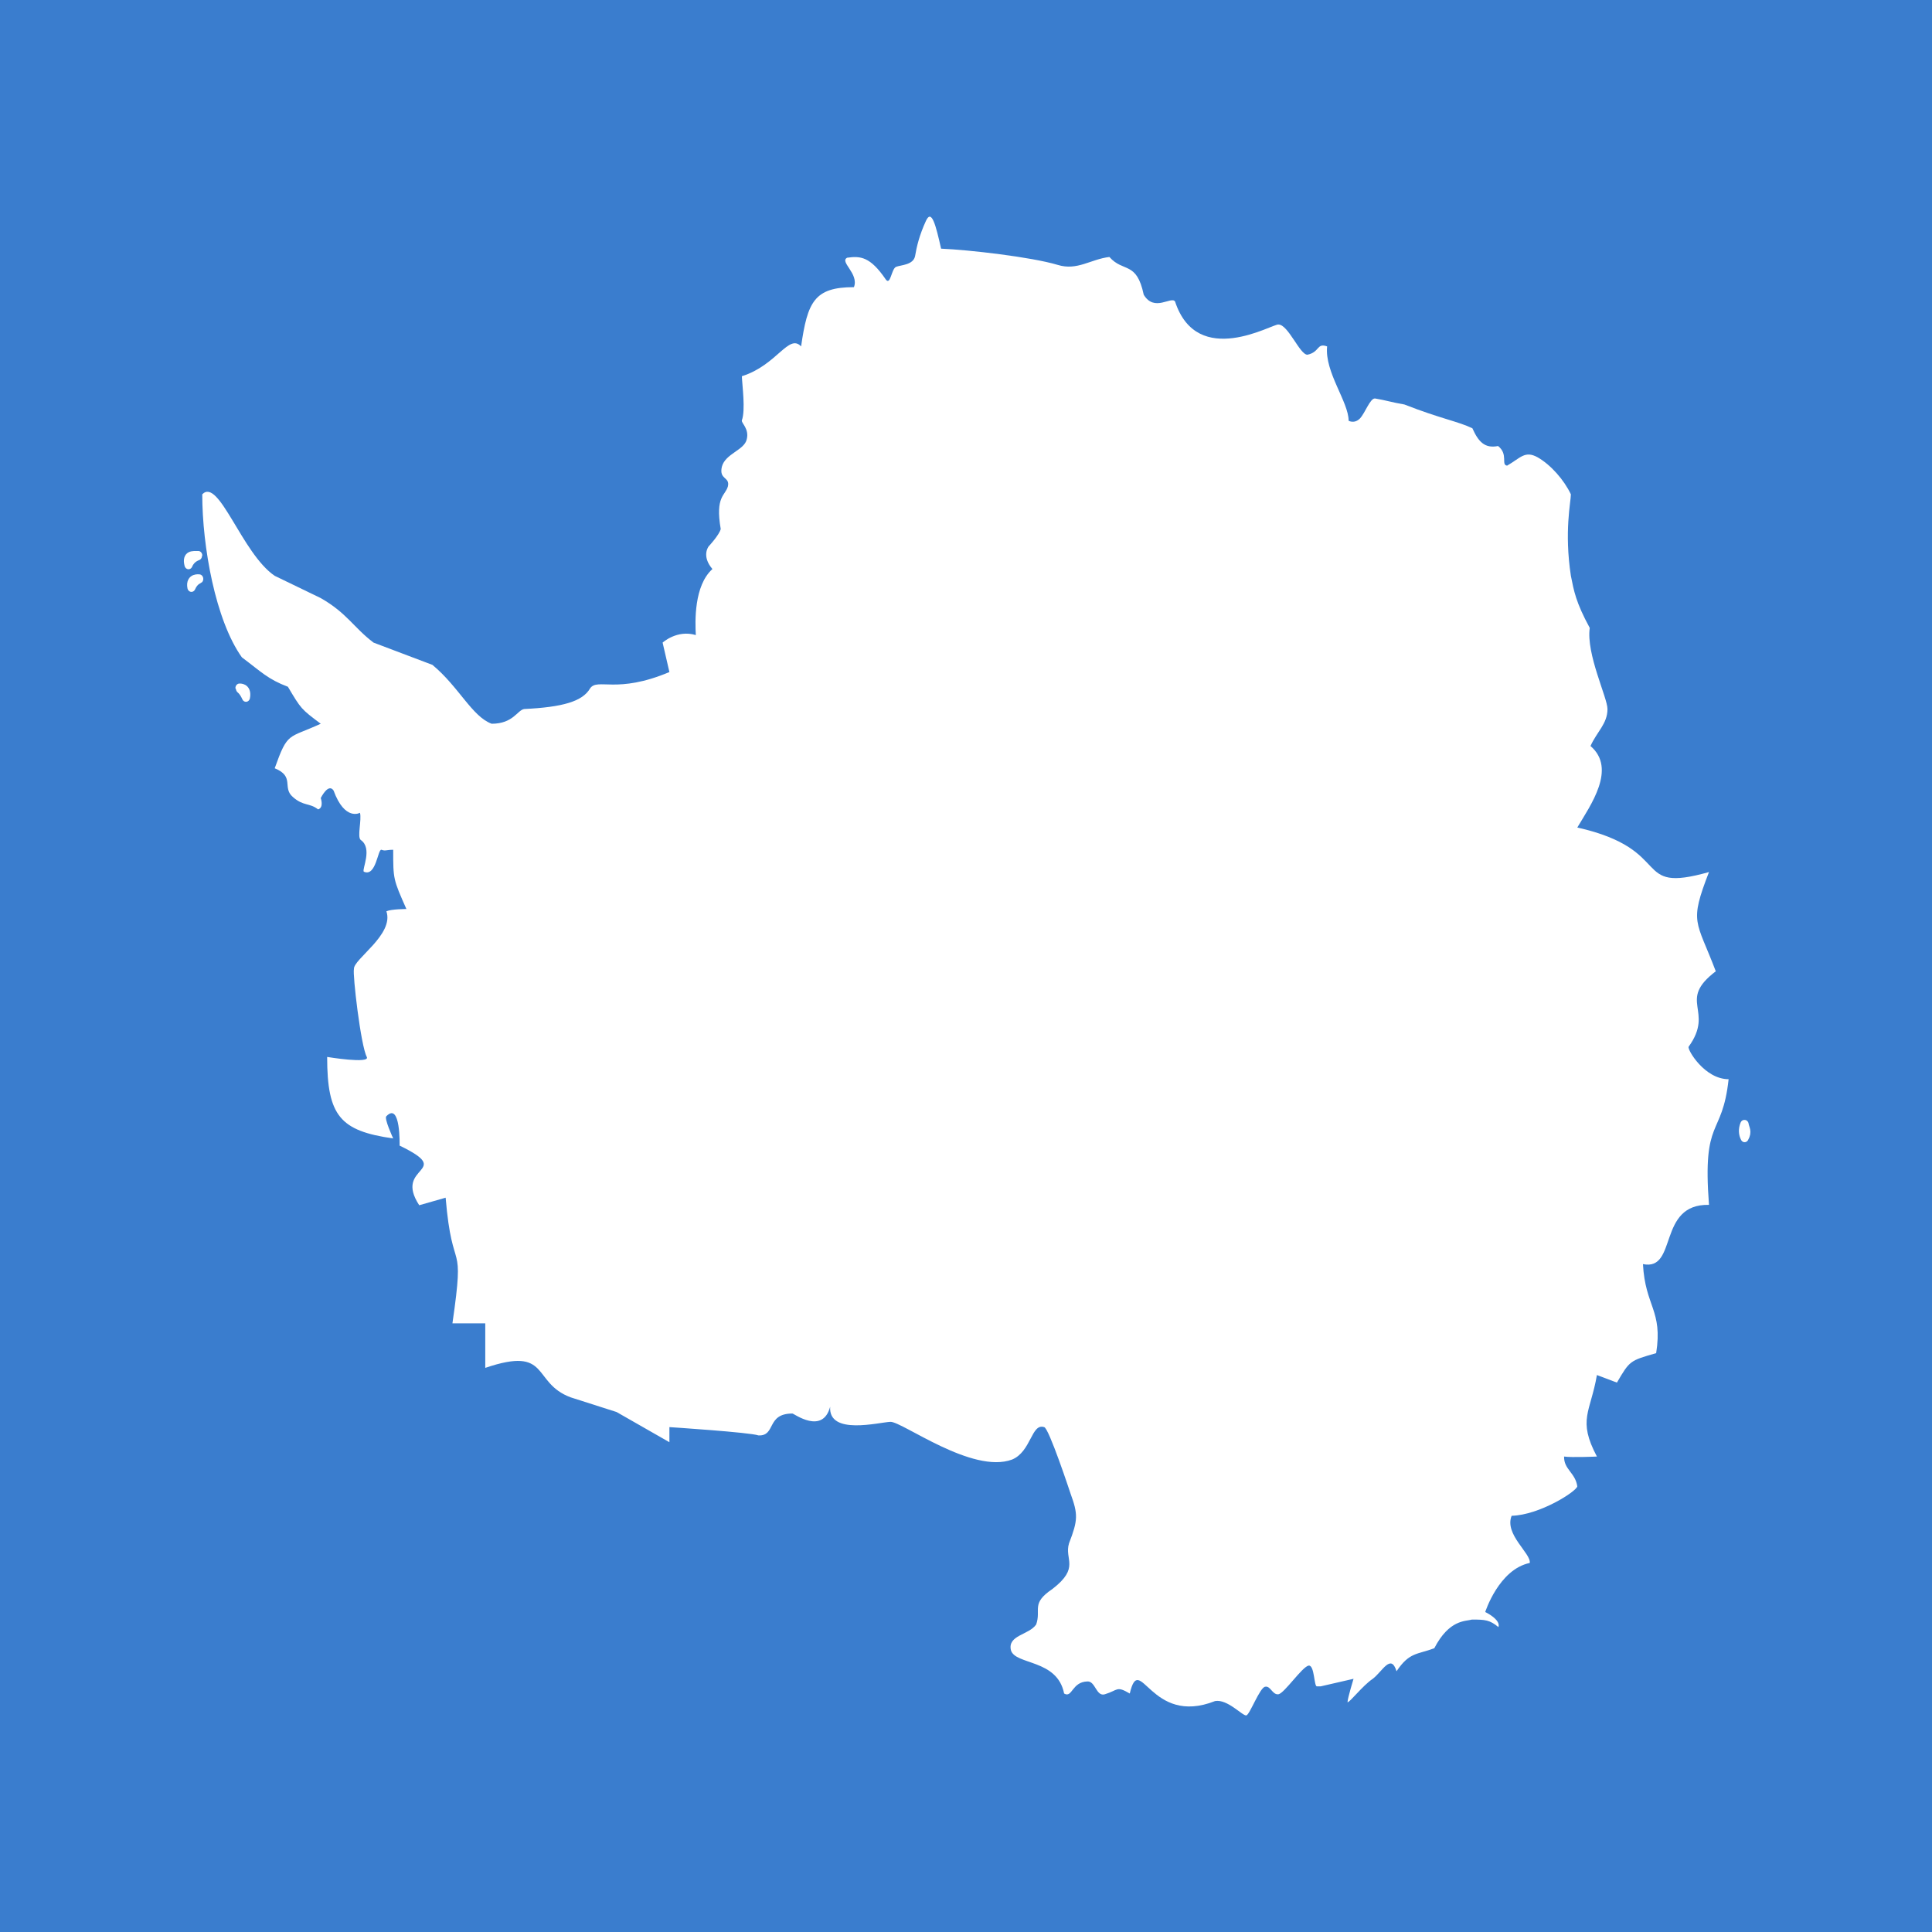
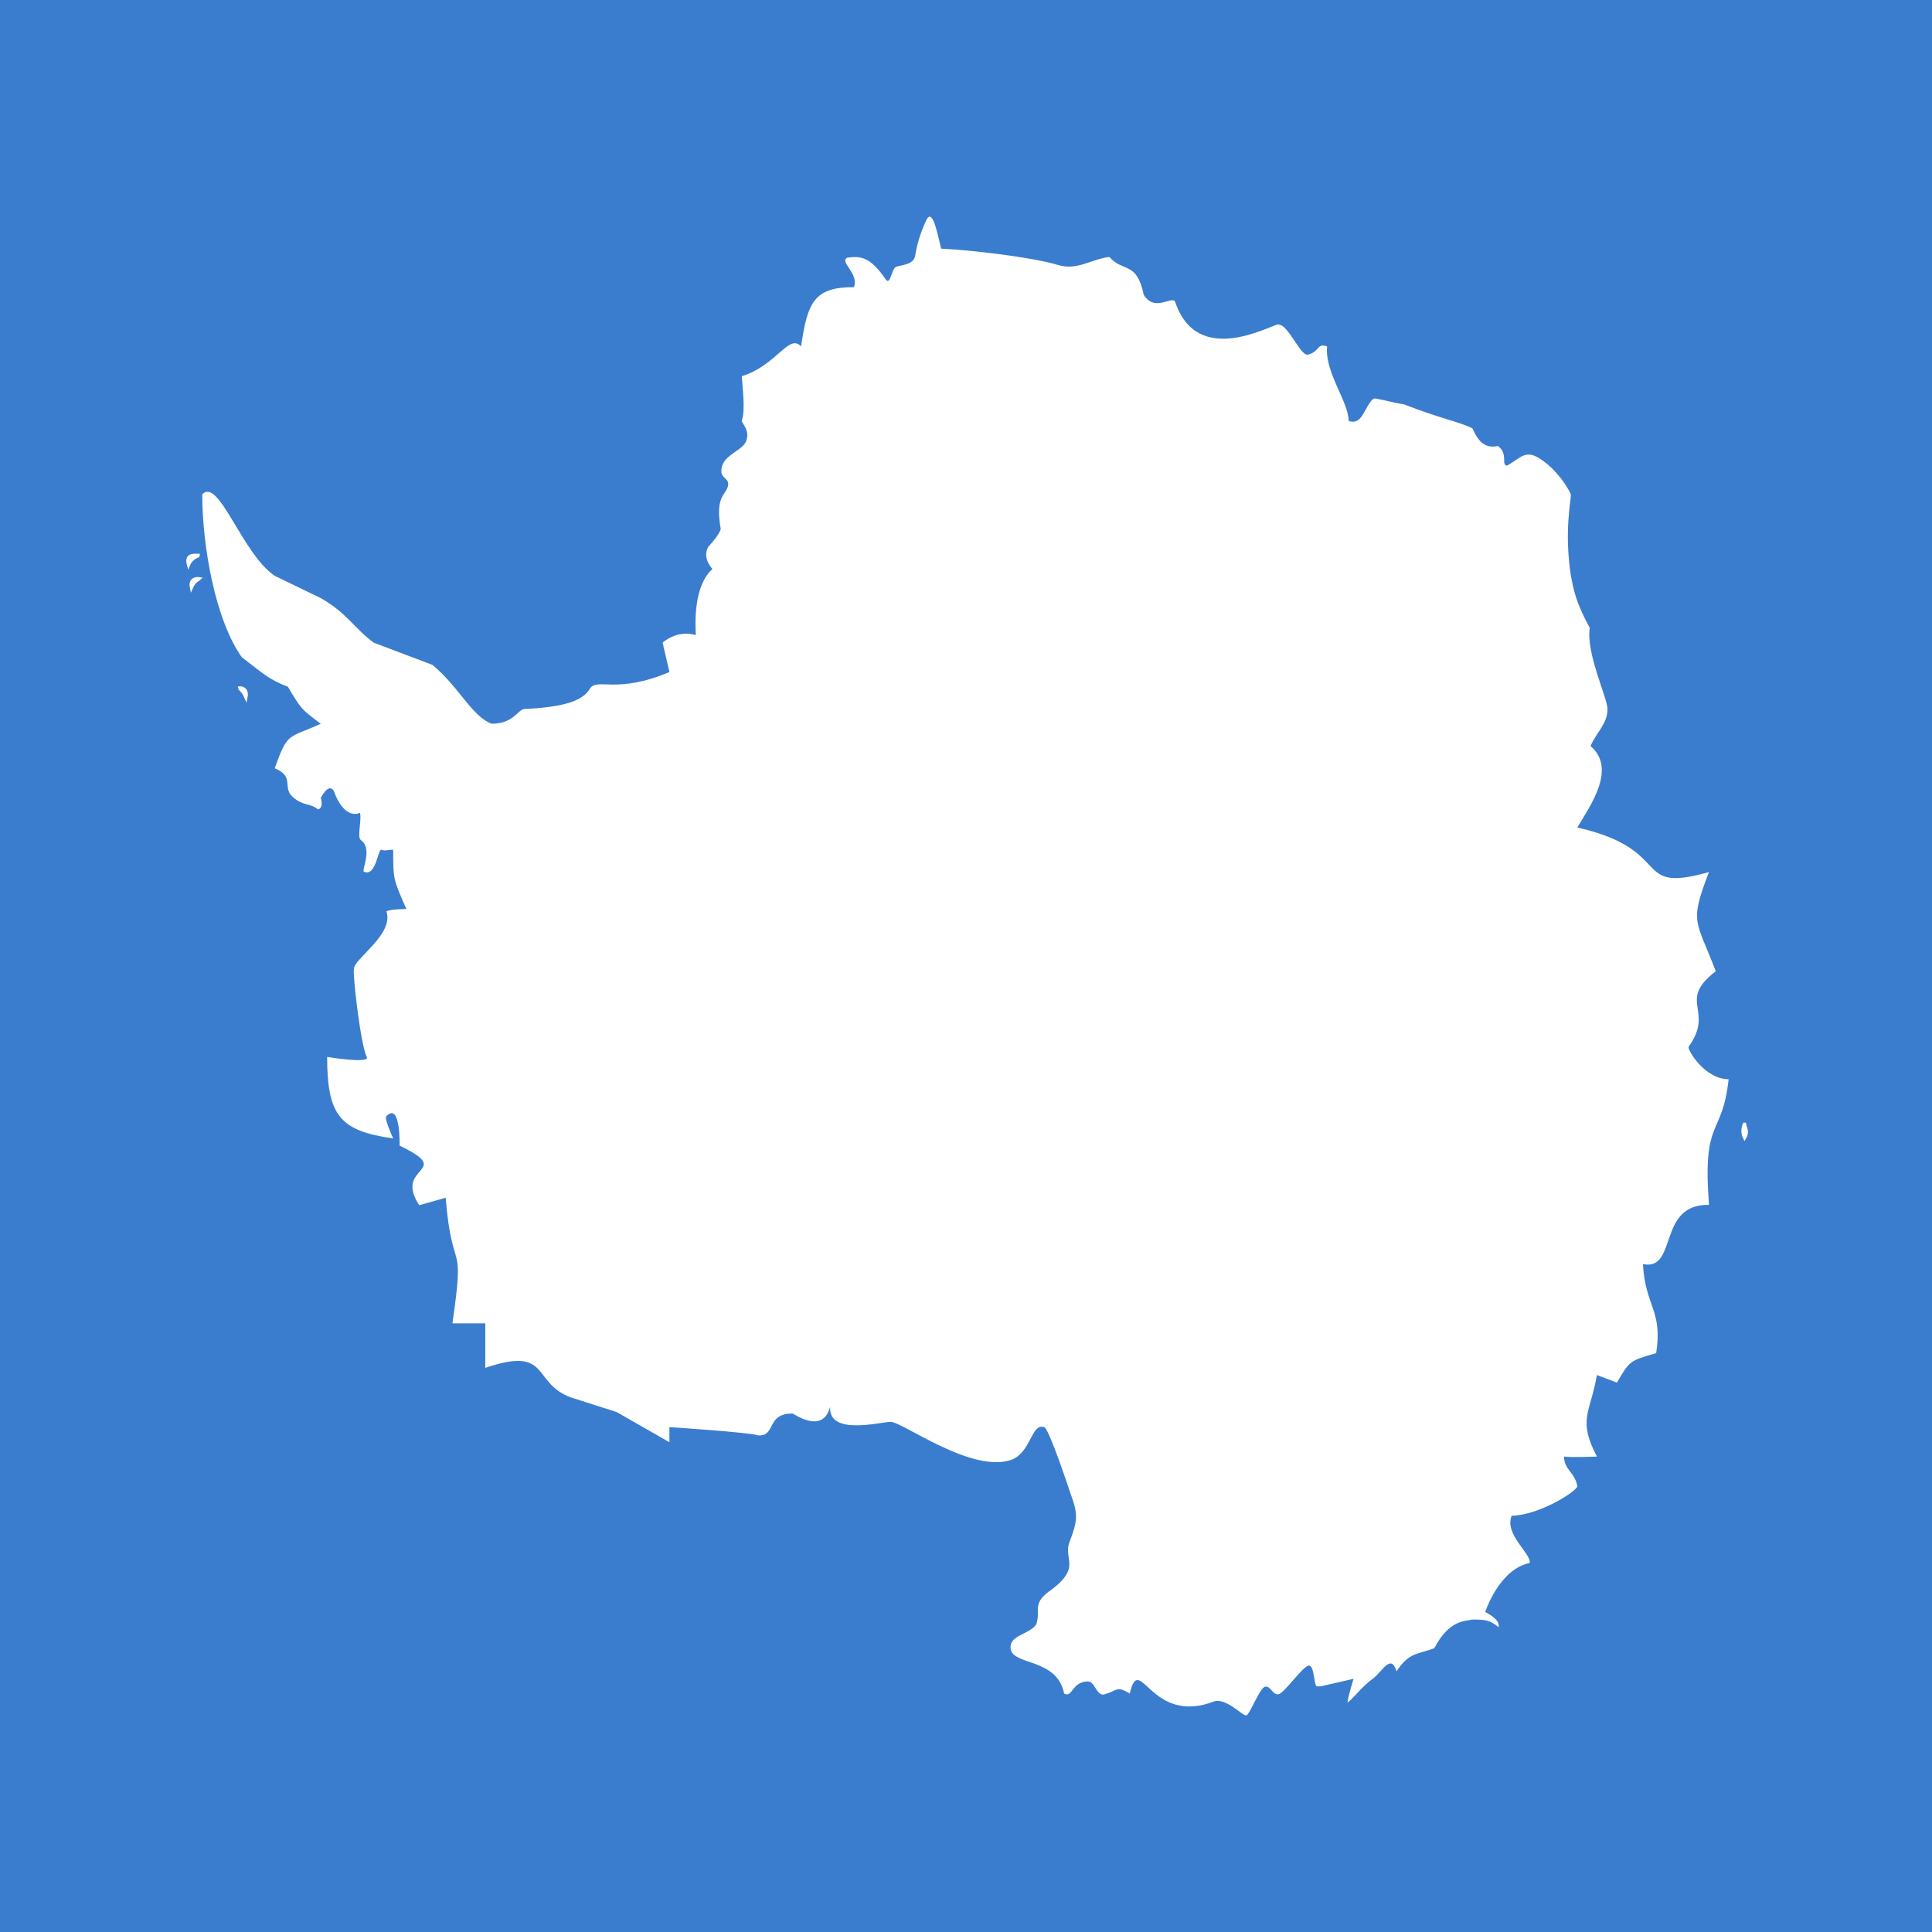
<svg xmlns="http://www.w3.org/2000/svg" id="flag-icons-aq" viewBox="0 0 512 512">
  <path fill="#3a7dce" d="M0 0h512v512H0z" />
  <path fill="#fff" d="M107.7 240.9c-3.5-7.9-3.5-7.9-3.5-15.7-1.8 0-2.1.4-3.1 0-1-.3-1.4 7.3-4.7 5.8-.5-.7 2.4-6.2-.8-8.4-1-.8.3-5.3-.2-7.2 0 0-4 2.3-7-5.9-1.4-2.1-3.4 2-3.4 2s.9 2.5-.7 3c-2.3-1.8-3.9-.8-6.7-3.3-2.9-2.5.6-5.4-4.8-7.6 3.5-9.8 3.5-7.8 12.2-11.8-5.2-3.9-5.2-3.9-8.7-9.8-5.3-2-7-3.9-12.2-7.8-7-9.8-10.5-29.4-10.5-43.2 4.4-4.6 10.5 15.7 19.2 21.6l12.2 5.9c7 4 8.7 7.8 14 11.8l15.6 5.9c7 5.8 10.5 13.7 15.7 15.6 5.7 0 6.8-3.6 8.6-3.9 10.2-.5 15.5-2 17.5-5.5 2-2.8 7 1.6 21-4.3l-1.8-7.8s3.8-3.5 8.8-2c-.2-3.6-.5-13.1 4.4-17.5-3-3.5-1-6-1-6s2.8-3 3.2-4.6c-1.5-8.7 1.2-8.8 1.9-11.3.6-2.6-2.4-1.7-1.6-5.2.9-3.5 6-4.4 6.6-7.3.7-2.8-1.5-4.3-1.3-5 1-2.7.1-9.2 0-11.7 9.3-2.9 12.4-11.4 15.7-7.9 1.7-11.8 3.5-15.7 14-15.7 1.4-3.6-3.9-6.7-1.8-7.8 3.5-.5 6.1-.3 10.2 5.7 1.3 1.9 1.5-2.8 2.8-3.3 1.4-.5 4.5-.5 5-2.8.4-2.4 1.1-5.5 2.9-9.4 1.5-3.2 2.6 1.2 4 7.4 7.3.3 23.9 2.2 30.9 4.3 5.2 1.6 8.7-1.5 13.7-2.1 3.7 4.2 7.2 1 9.1 10 2.8 4.7 7.3.3 8.3 1.8 5.9 18 26 5.8 27.4 6.1 2.6 0 5.7 8.1 7.7 8 3.3-.7 2.4-3.2 5.2-2.2-.7 6.8 5.7 14.7 5.7 19.7 0 0 1.5.9 3-.6 1.4-1.5 2.7-5.4 4-5.3 3 .5 4.3 1 7.8 1.6 9.4 3.7 14.3 4.5 18 6.3 1.6 3.6 3.3 5.4 6.8 4.7 2.8 2.2.7 5 2.4 5.2 3.5-2 4.7-4.1 8.1-2.2 3.5 2 7 6 8.8 9.8 0 2-1.8 9.8 0 21.6.8 4 1.3 7 5 13.8-1 6.9 4.7 18.5 4.7 21.5 0 3.9-2.8 6-4.5 9.8 7 6 0 15.7-3.5 21.6 26.2 5.9 14 17.7 34.9 11.8-5.3 13.7-3.4 12.6 1.8 26.3-10.4 7.9-.2 10.3-7.2 20-.4.7 4.2 8.6 10.6 8.6-1.7 15.7-7 9.8-5.2 33.3-13.8-.3-8.2 17.6-17.5 15.7.6 11.3 5.3 12.2 3.5 23.6-7 2-7 2-10.4 7.8l-5.3-2c-1.7 9.9-5.2 11.8 0 21.6 0 0-6.7.3-8.7 0-.1 3.4 3 4.3 3.5 7.9-.3 1.4-10 7.6-17.4 7.8-2 4.9 5.2 10 4.8 12.5-8.2 1.7-11.8 13-11.8 13s4.2 2 3.5 4c-2.3-1.9-3.5-2-7-2-1.7.5-6-.1-10 7.6-4.5 1.7-6.6 1-10 6.1-1.5-4.8-3.7 0-6.3 2-2.7 1.8-6.2 6.4-6.7 6.2.1-1.3 1.6-6.2 1.6-6.2l-8.7 2h-1c-.8.1-.6-5.7-2.2-5.5-1.7.3-6.4 7.3-8 7.6-1.6.2-2.1-2.3-3.5-2-1.4.1-4.1 7.4-5 7.6-1 .2-5-4.4-8.3-3.8-17.2 6.8-19.9-13.4-22.6-2-3.6-2.1-3-.9-6.6.2-2.3.7-2.5-3.5-4.6-3.4-4.2.1-4 4.5-6.2 3.2-1.8-9.2-13-7.5-14.1-11.5-.9-4 4.8-4 6.7-6.8 1.4-4-1.5-5.5 4.3-9.4 7.4-5.7 3.1-7.8 4.4-12.1 2.4-6.2 2.4-7.7.4-13.2 0 0-5.8-17.6-7-17.6-3.4-1.1-3.4 6.5-8.5 8.6-10.5 3.9-29-10-32.2-10-3 .1-16.5 3.7-16-4-2 7.5-9.6 1.8-10 1.8-7 0-4.3 6-9 5.8-2.1-.8-23.6-2.2-23.6-2.2v4l-14-8-12.2-3.9c-10.4-3.9-5.2-13.7-22.6-7.8v-11.8h-8.7c3.4-23.5 0-11.7-1.8-33.3l-7 2c-7-10.7 9.7-8.6-5.2-15.8 0 0 .3-11.7-3.5-7.8-.7.5 1.8 5.9 1.8 5.9-14-2-17.5-5.9-17.5-21.6 0 0 11.5 1.9 10.5 0-1.6-3-3.8-22-3.4-23.3-.2-2.6 10.7-9.1 8.6-15.3 1.3-.6 5.3-.6 5.3-.6" />
-   <path fill="none" stroke="#fff" stroke-linejoin="round" stroke-width="2.5" d="M595.5 297.6c-.6 1.3-.5 2.6.1 3.6 1.1-1.7.2-2.4 0-3.6zm-476-149.4s-3-.4-2.4 2.3c1-2 2.3-2.2 2.4-2.3zm-.3-6.4c-1.7 0-3.8-.2-3 2.5 1-2.1 3-2.4 3-2.5zm12.7 36.3s2.6-.2 2 2.5c-1-2-2-2.4-2-2.5z" transform="matrix(.86021 0 0 .96774 -50 10)" />
+   <path fill="none" stroke="#fff" strokeLinejoin="round" strokeWidth="2.5" d="M595.5 297.6c-.6 1.3-.5 2.6.1 3.6 1.1-1.7.2-2.4 0-3.6zm-476-149.4s-3-.4-2.4 2.3c1-2 2.3-2.2 2.4-2.3zm-.3-6.4c-1.7 0-3.8-.2-3 2.5 1-2.1 3-2.4 3-2.5zm12.7 36.3s2.6-.2 2 2.5c-1-2-2-2.4-2-2.5z" transform="matrix(.86021 0 0 .96774 -50 10)" />
</svg>
